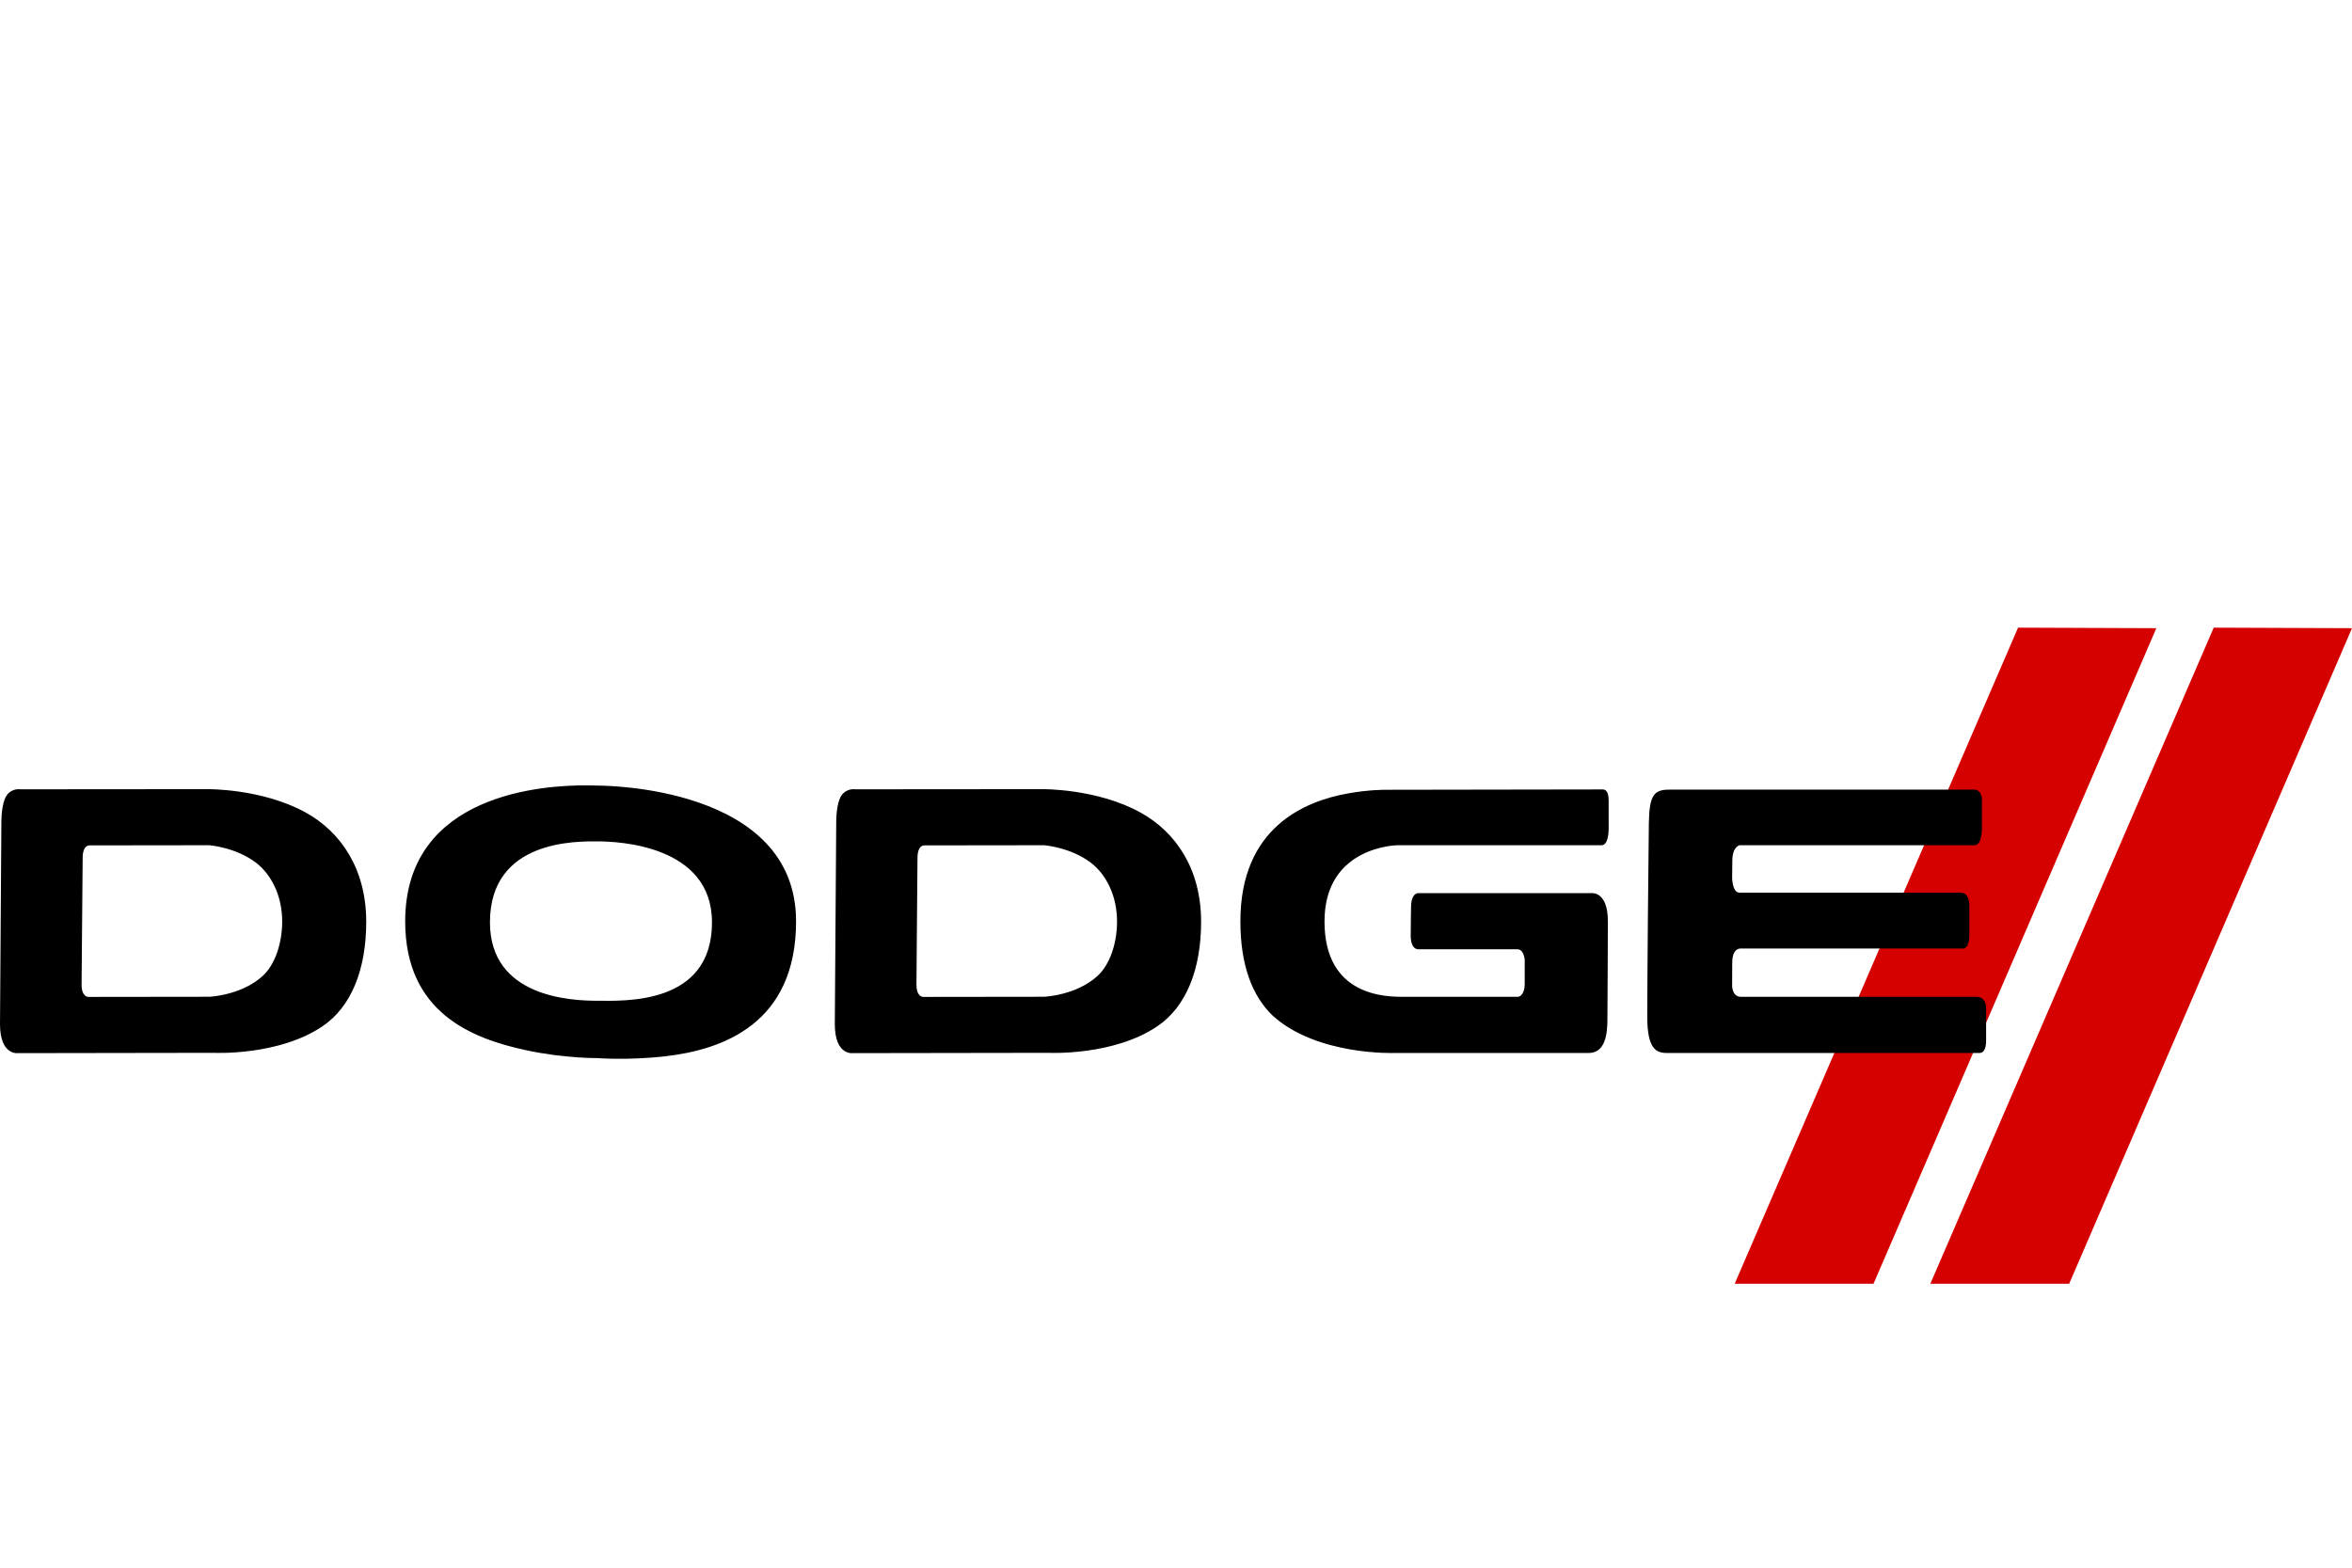
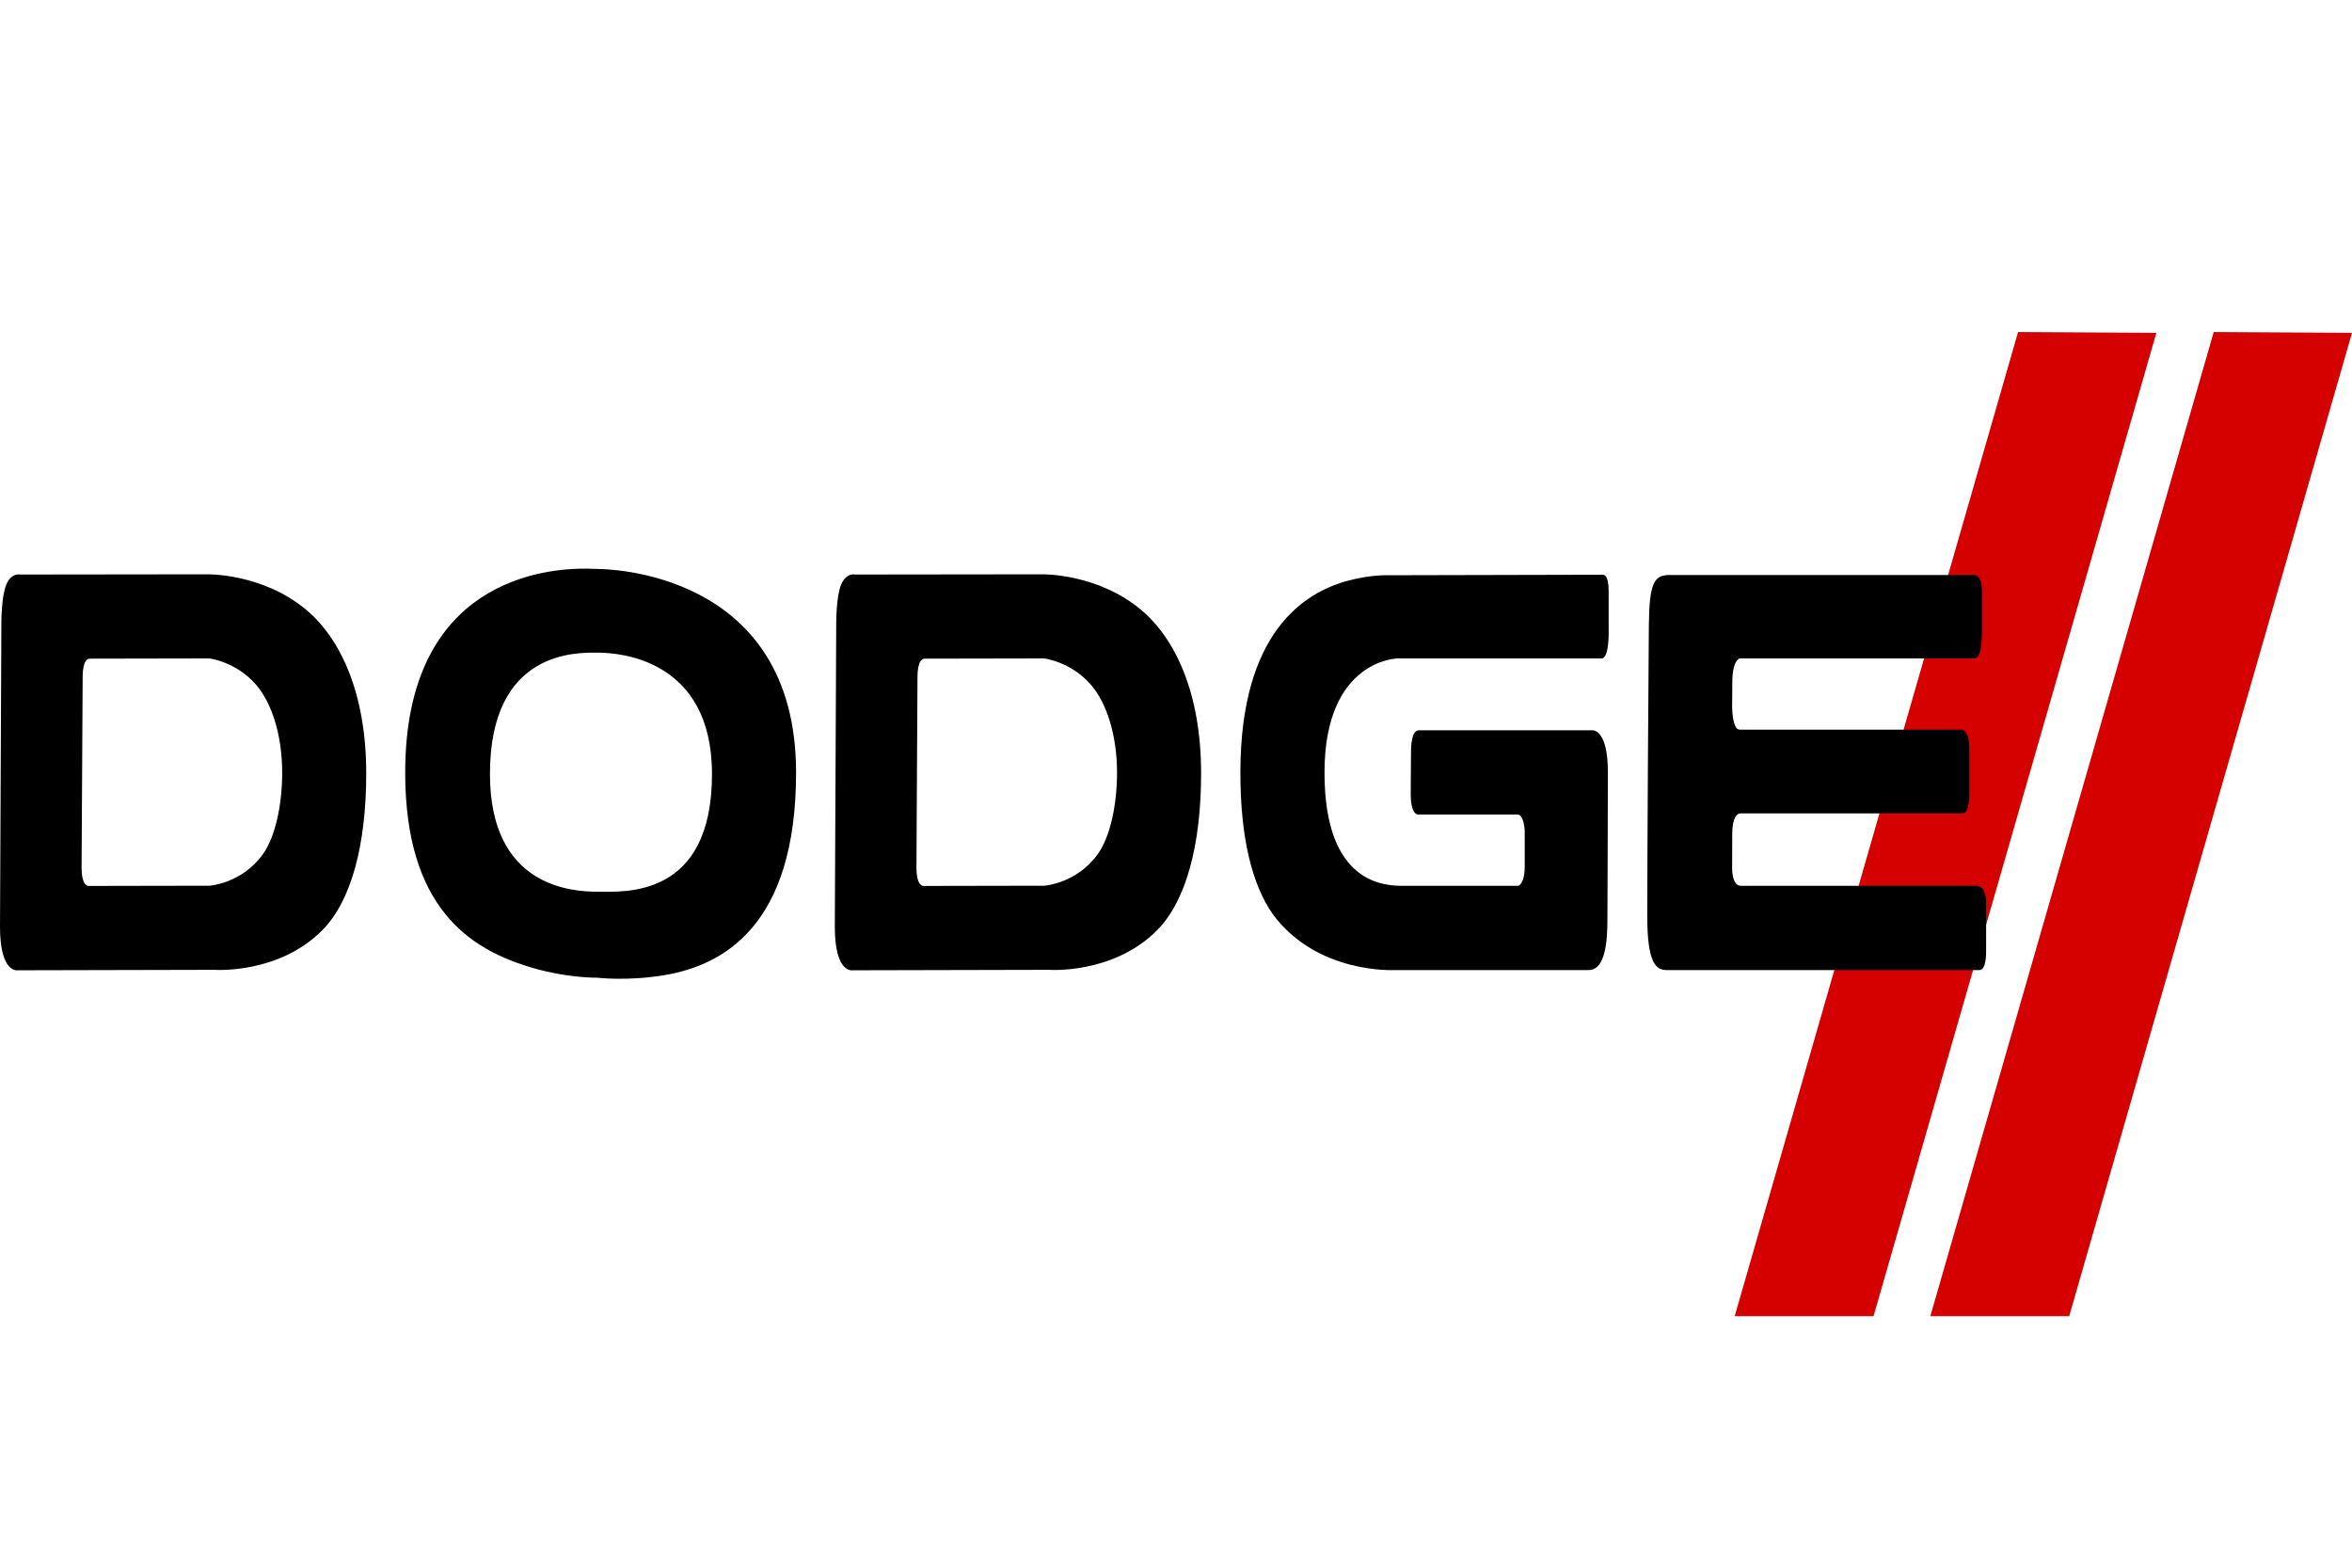
- <svg xmlns="http://www.w3.org/2000/svg" height="1600" viewBox="1.171 .826 247.997 34.596" width="2400">
-   <g fill-rule="evenodd" transform="scale(1,2)">
+ <svg xmlns="http://www.w3.org/2000/svg" height="1600" viewBox="1.171 32.826 247.997 34.596" width="2400">
+   <g fill-rule="evenodd" transform="scale(1,3)">
    <path d="m213.958.826-29.88 34.596h14.64l29.82-34.568zm20.63 0-29.88 34.596h14.64l29.82-34.568z" fill="#d50000" />
    <path d="m63.029 9.143c-4.244-.013-19.134.362-19.134 7.171 0 4.791 6.966 6.171 12.717 6.791 4.071.439 7.522.418 7.522.418s3.236.129 7.155-.093c6.08-.346 13.82-1.716 13.82-7.118 0-7.132-20.21-7.158-20.989-7.158-.097 0-.486-.01-1.092-.011zm-39.973.199-19.742.008s-.925-.08-1.477.351c-.514.402-.52 1.309-.52 1.309l-.146 10.722c0 1.661 1.885 1.53 1.885 1.53l20.69-.016s6.8.169 11.437-1.402c3.04-1.029 4.603-3.002 4.603-5.508 0-2.804-2.7-4.74-6.36-5.756-4.599-1.275-10.37-1.238-10.37-1.238zm88.022 0-19.738.008s-.925-.08-1.476.351c-.516.402-.52 1.309-.52 1.309l-.149 10.722c0 1.661 1.885 1.53 1.885 1.53l20.696-.016s6.79.169 11.43-1.402c3.04-1.029 4.61-3.002 4.61-5.508 0-2.804-2.7-4.74-6.37-5.756-4.59-1.275-10.37-1.238-10.37-1.238zm59.07.015-22.9.018s-1.7-.01-3.96.193c-4.53.406-11.33 1.788-11.33 6.746 0 2.307 1.25 3.941 3.41 4.973 4.7 2.126 12.88 1.967 12.88 1.967h20.44c1.79 0 1.97-1.058 1.97-1.772 0-.713.05-3.541.05-5.168 0-1.626-1.76-1.488-1.76-1.488h-18.19c-.8 0-.8.651-.8.651s-.04.838-.04 1.582c0 .746.76.726.76.726h10.49c.69 0 .77.557.77.557v1.26c0 .648-.69.691-.69.691h-12.04c-1.86 0-8.38 0-8.38-3.979 0-3.978 7.7-4.015 7.7-4.015h21.51c.87 0 .75-1.047.75-1.047v-1.31c0-.57-.46-.585-.64-.585zm7.06.01c-1.61 0-2.13.263-2.18 1.75-.04 1.176-.17 8.523-.17 10.223 0 1.698.94 1.914 2.06 1.914h32.96c.74 0 .71-.574.71-.705v-1.637c0-.623-.91-.619-.91-.619h-24.93c-.97 0-.94-.602-.94-.602s.01-.57.01-1.207c0-.635.58-.738.86-.738h23.46c.69 0 .68-.648.68-.648v-1.621c0-.701-.85-.674-.85-.674h-23.37c-.78 0-.79-.791-.79-.791l.02-.883c0-.766.77-.83.77-.83h24.72c.73 0 .83-.527.83-1.047v-1.31c0-.632-.87-.575-.87-.575zm-113.02 2.729c2.066 0 12.055.18 12.055 4.267.01 4.391-9.321 4.137-12.055 4.137-2.736 0-11.356-.168-11.356-4.137 0-4.392 9.288-4.267 11.355-4.267zm-40.947.203s2.776.107 4.898.912c1.663.631 2.786 1.769 2.786 3.109 0 1.128-.731 2.265-2.053 2.871-2.261 1.035-5.641 1.098-5.641 1.098l-12.738.008s-.72.018-.72-.649c0 0 .114-6.597.114-6.683 0-.087-.008-.658.752-.658zm88.022 0s2.78.107 4.9.912c1.67.631 2.79 1.769 2.79 3.109 0 1.128-.73 2.265-2.06 2.871-2.26 1.035-5.64 1.098-5.64 1.098l-12.735.008s-.716.018-.716-.649c0 0 .11-6.597.11-6.683 0-.087-.007-.658.753-.658z" />
  </g>
</svg>
